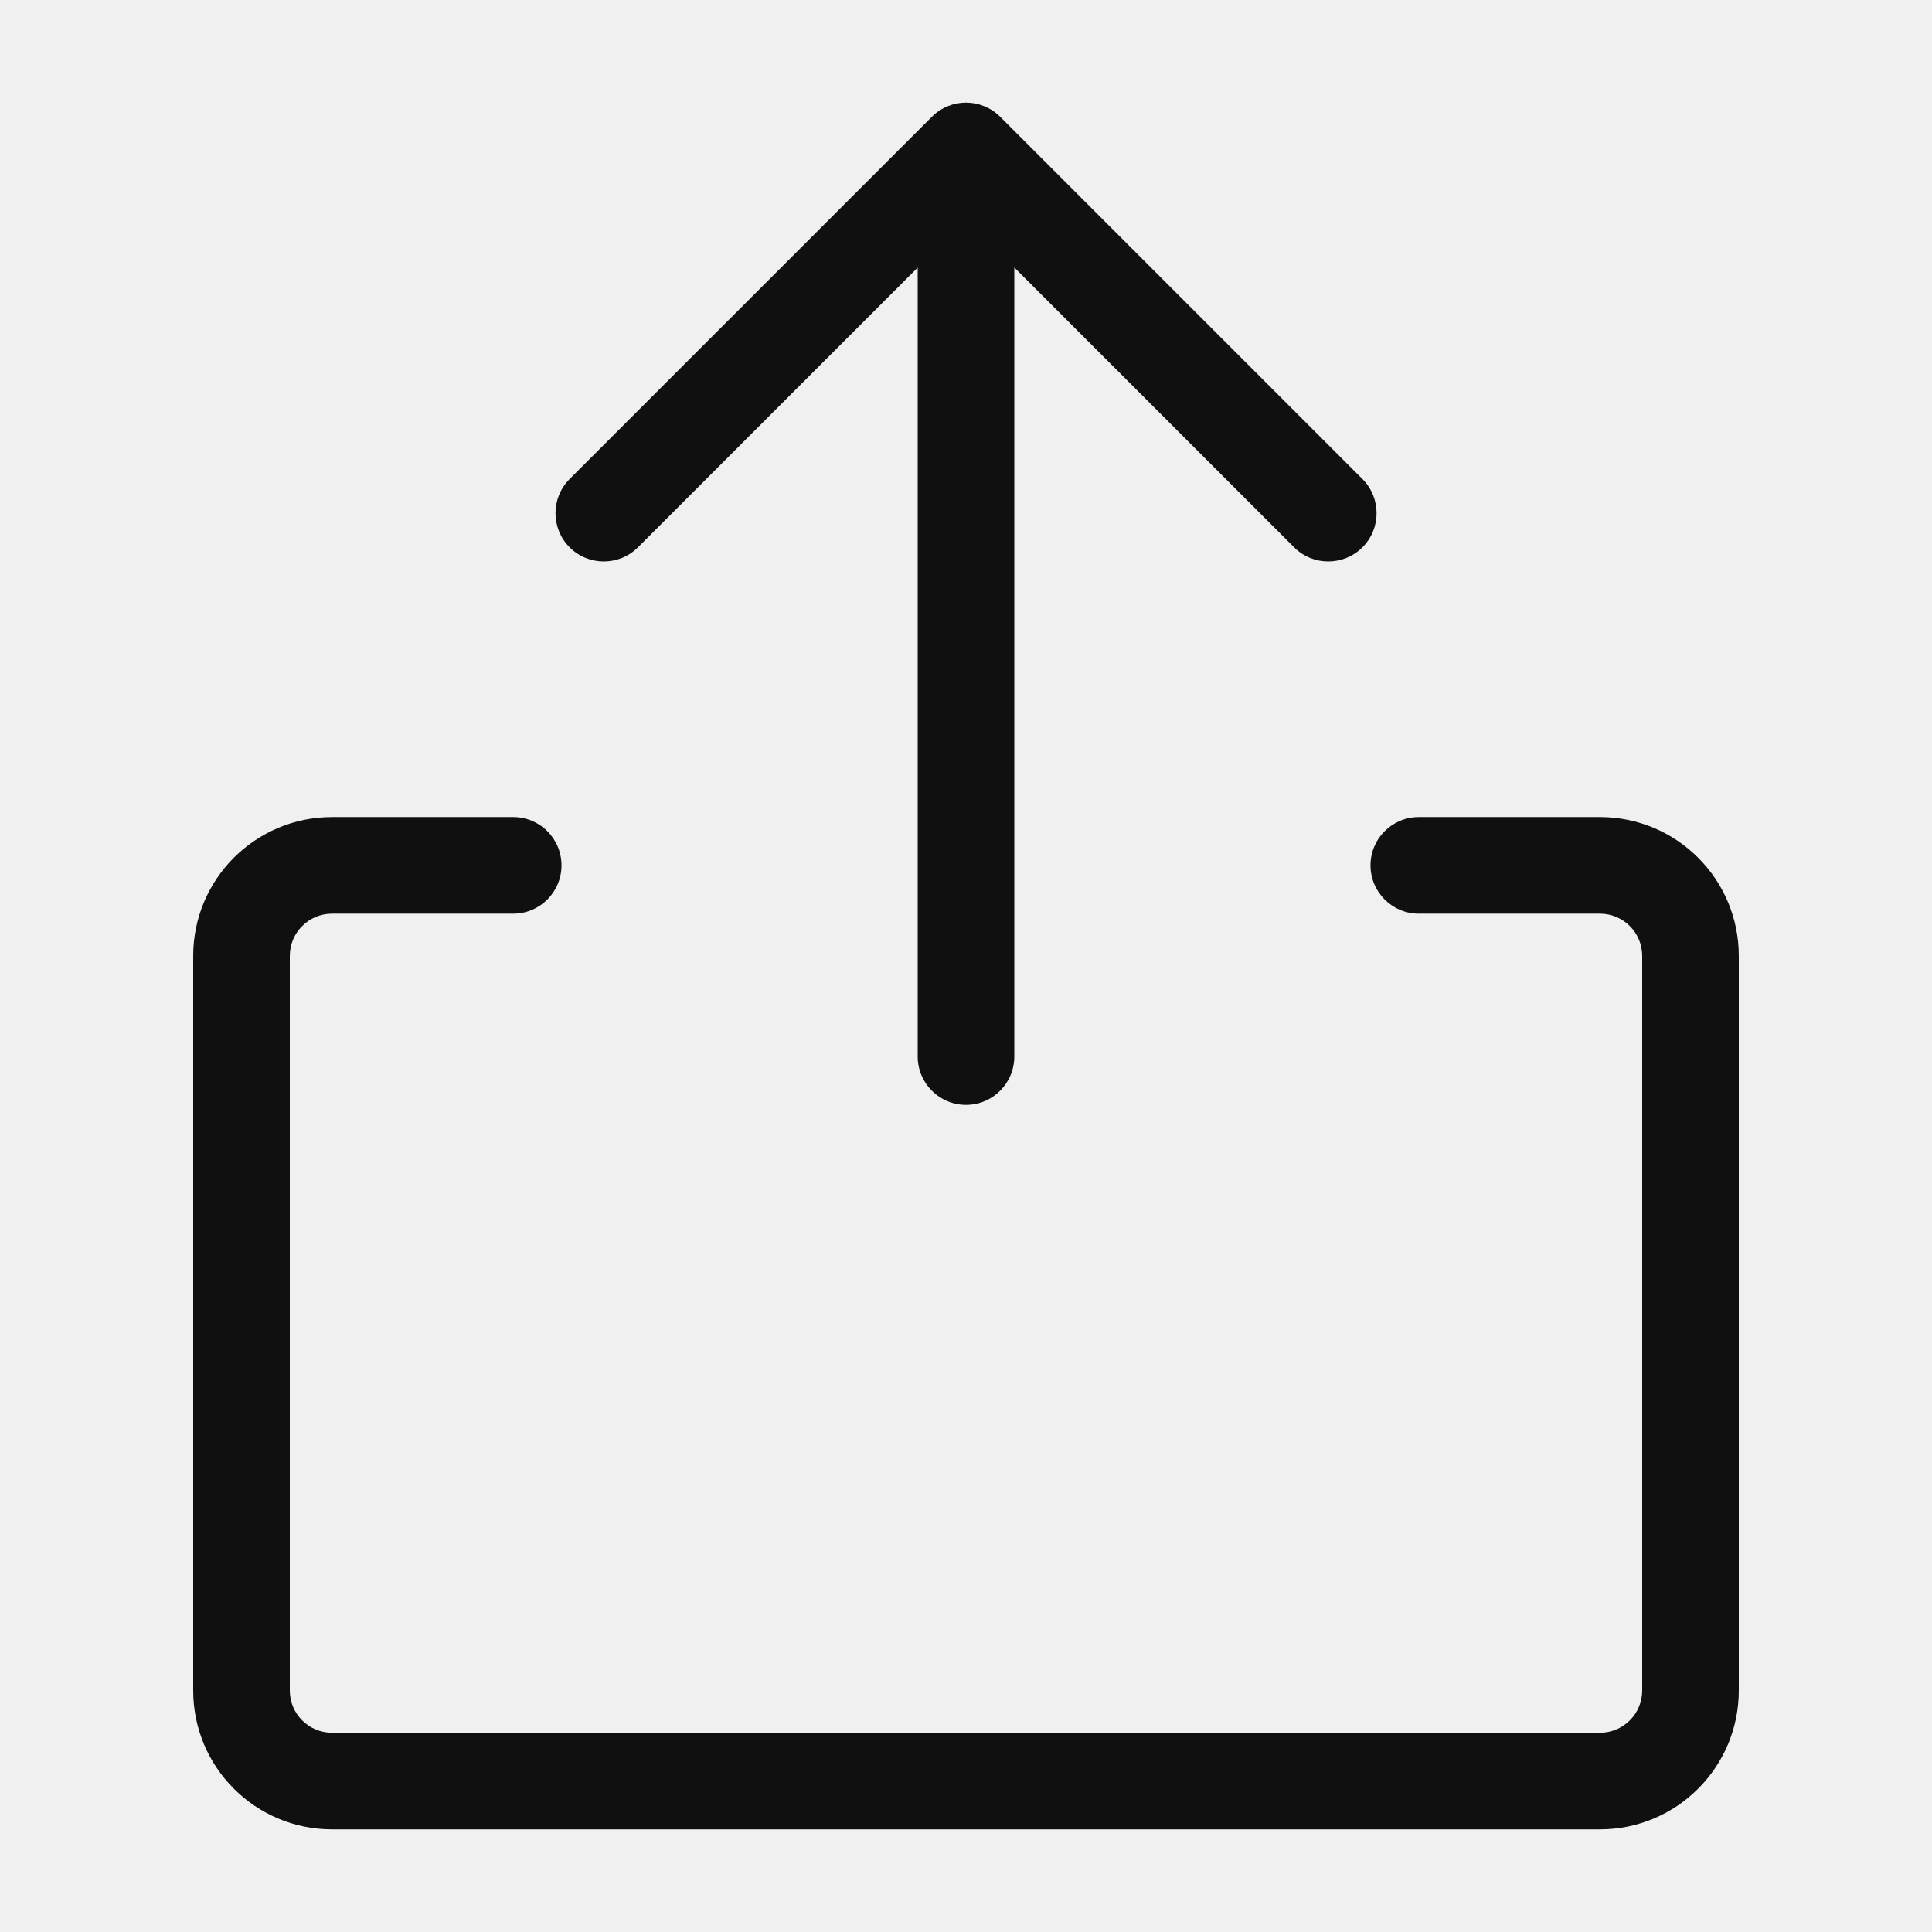
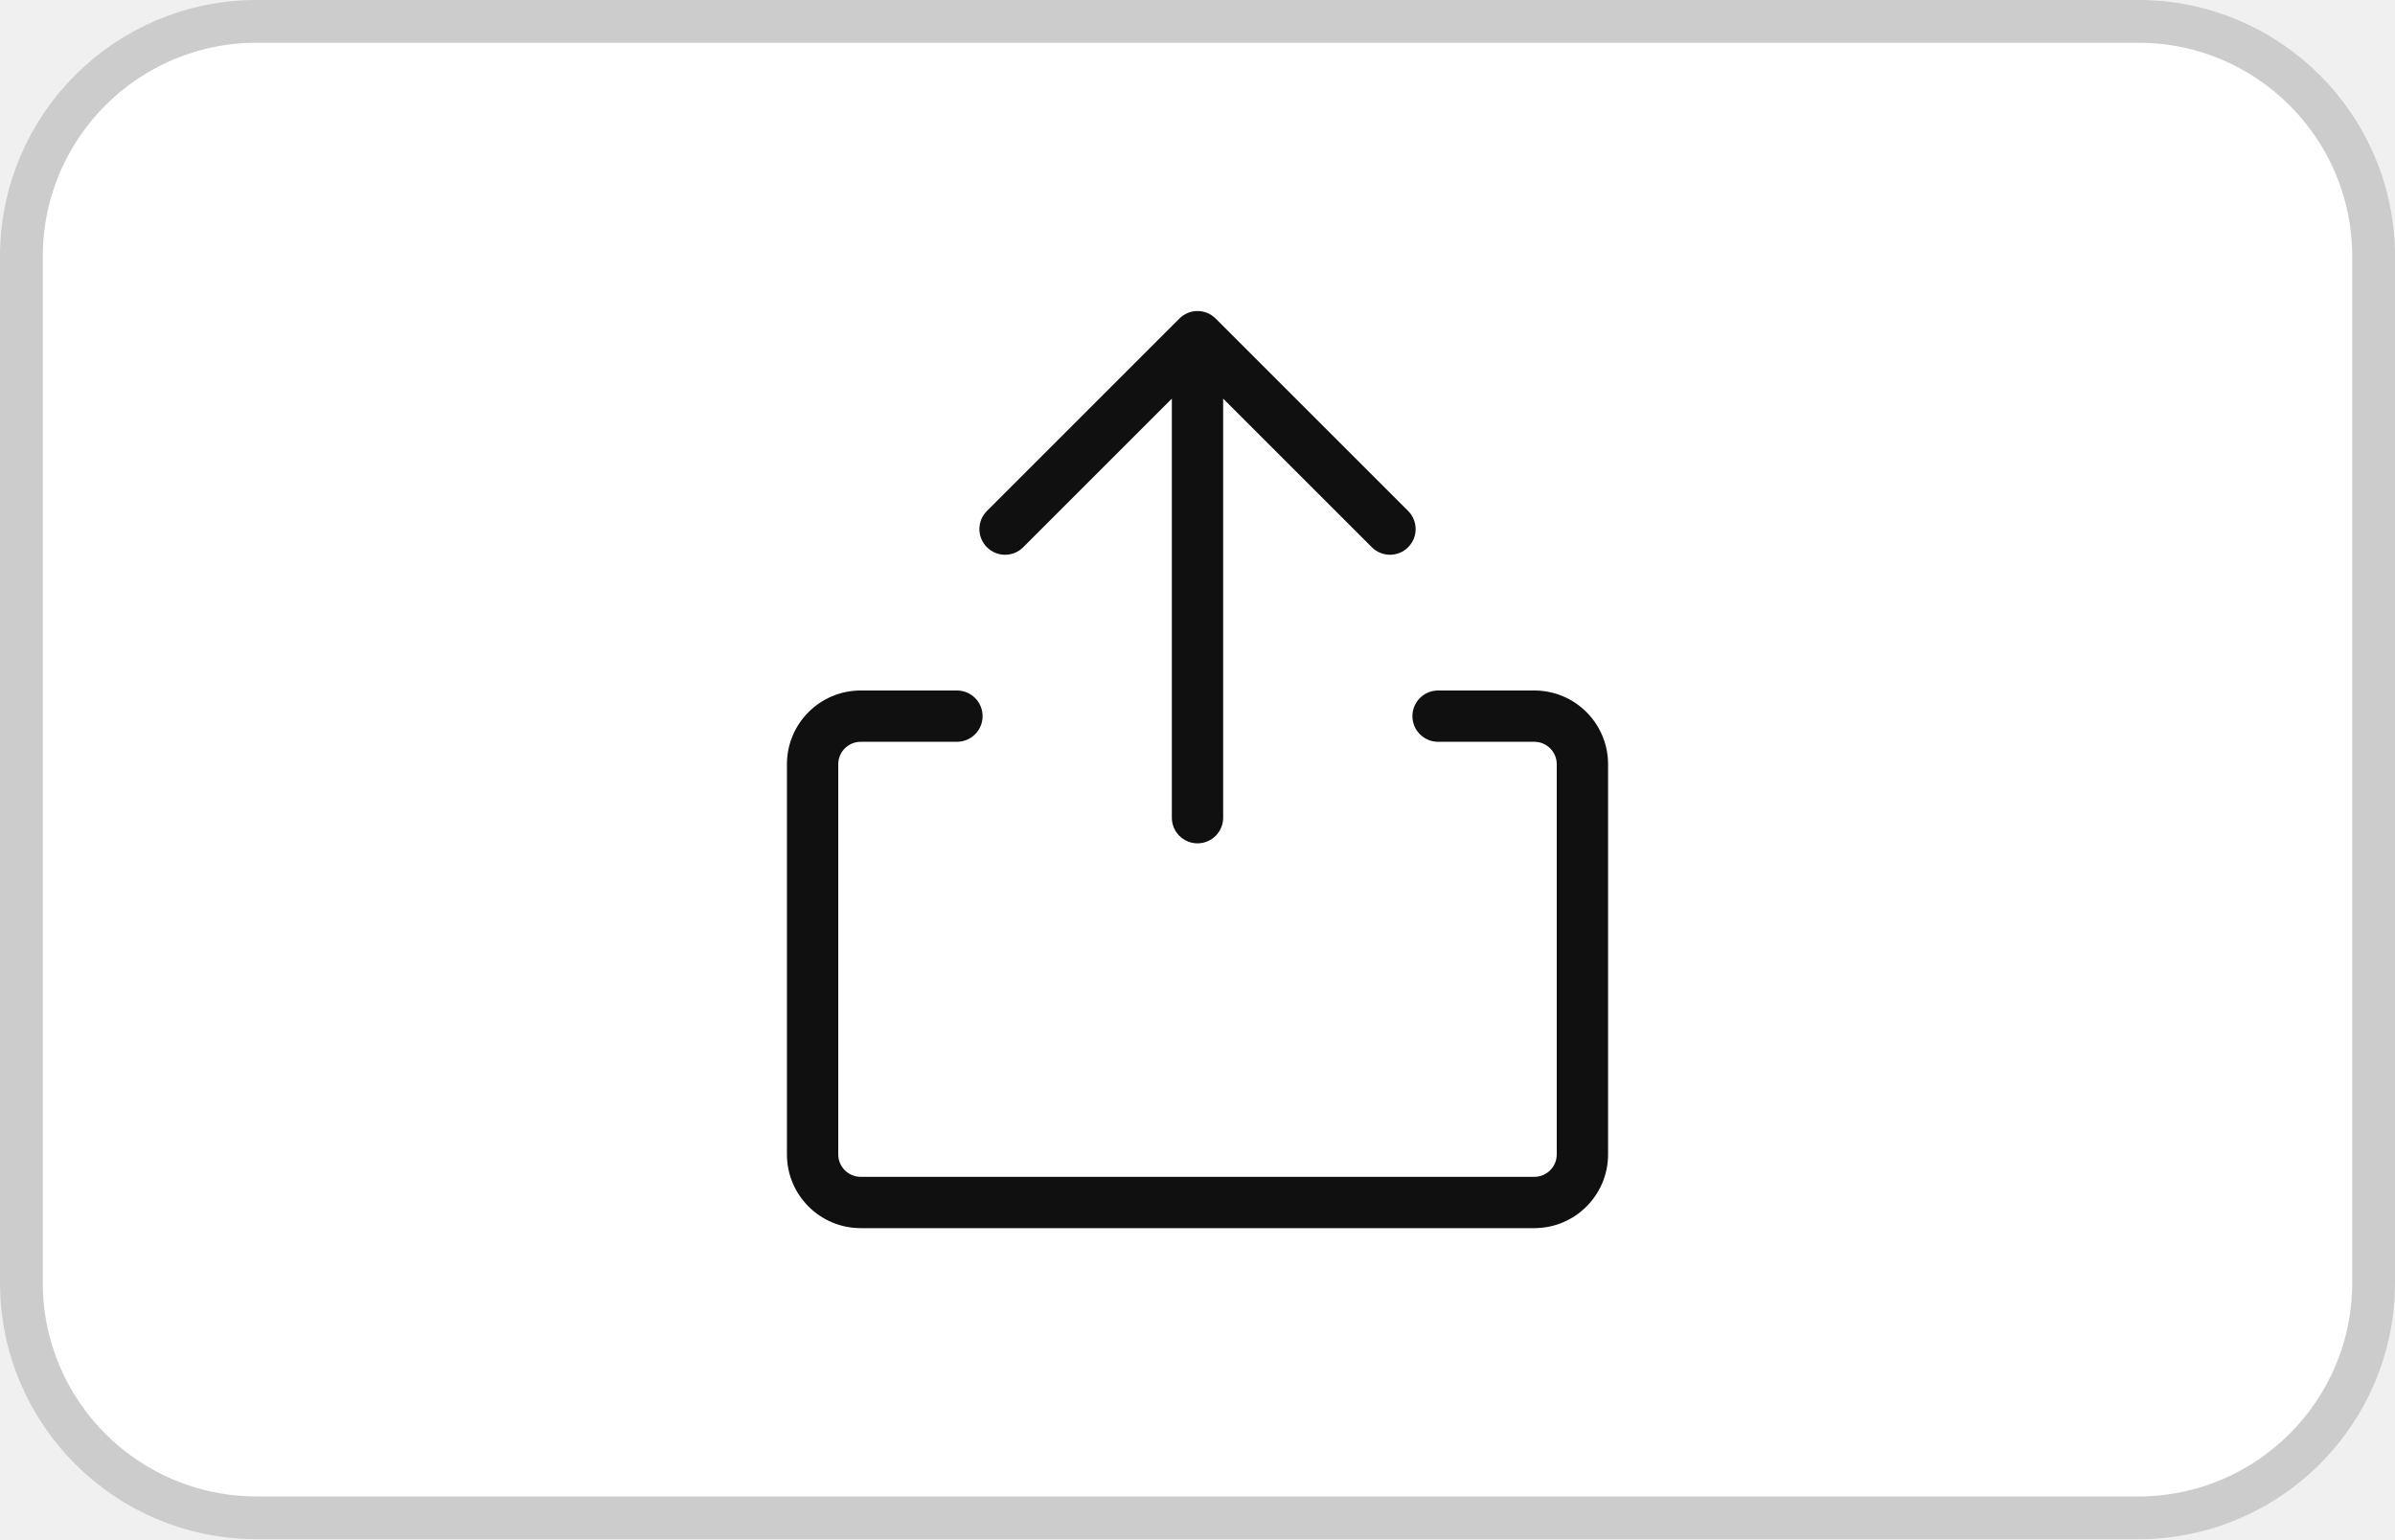
- <svg xmlns="http://www.w3.org/2000/svg" width="24" height="24" viewBox="0 0 24 24" fill="none">
-   <path fill-rule="evenodd" clip-rule="evenodd" d="M11.576 1.451C11.81 1.216 12.19 1.216 12.425 1.451L16.925 5.951C17.159 6.185 17.159 6.565 16.925 6.799C16.69 7.033 16.31 7.033 16.076 6.799L12.6 3.323V13.125C12.6 13.456 12.332 13.725 12 13.725C11.669 13.725 11.4 13.456 11.4 13.125V3.324L7.925 6.799C7.69 7.033 7.31 7.033 7.076 6.799C6.842 6.565 6.842 6.185 7.076 5.951L11.576 1.451ZM4.125 11.35C3.835 11.35 3.6 11.585 3.6 11.875V21C3.6 21.29 3.835 21.525 4.125 21.525H19.875C20.165 21.525 20.4 21.29 20.4 21V11.875C20.4 11.585 20.165 11.35 19.875 11.35H17.625C17.294 11.35 17.025 11.081 17.025 10.75C17.025 10.418 17.294 10.15 17.625 10.15H19.875C20.828 10.15 21.6 10.922 21.6 11.875V21C21.6 21.953 20.828 22.725 19.875 22.725H4.125C3.172 22.725 2.4 21.953 2.4 21V11.875C2.4 10.922 3.172 10.15 4.125 10.15H6.375C6.707 10.15 6.975 10.418 6.975 10.75C6.975 11.081 6.707 11.35 6.375 11.35H4.125Z" fill="#101010" />
+ <svg xmlns="http://www.w3.org/2000/svg" width="56" height="36" viewBox="0 0 56 36" fill="none">
+   <rect x="0.5" y="0.5" width="55" height="35" rx="5.5" fill="white" />
+   <rect x="0.5" y="0.5" width="55" height="35" rx="5.5" stroke="#CCCCCC" />
+   <path fill-rule="evenodd" clip-rule="evenodd" d="M27.576 7.451C27.811 7.216 28.191 7.216 28.425 7.451L32.925 11.951C33.159 12.185 33.159 12.565 32.925 12.799C32.691 13.034 32.311 13.034 32.076 12.799L28.6 9.323V19.125C28.6 19.456 28.332 19.725 28 19.725C27.669 19.725 27.4 19.456 27.4 19.125V9.324L23.925 12.799C23.691 13.034 23.311 13.034 23.076 12.799C22.842 12.565 22.842 12.185 23.076 11.951L27.576 7.451ZM20.125 17.35C19.835 17.35 19.6 17.585 19.6 17.875V27C19.6 27.29 19.835 27.525 20.125 27.525H35.875C36.165 27.525 36.4 27.29 36.4 27V17.875C36.4 17.585 36.165 17.35 35.875 17.35H33.625C33.294 17.35 33.025 17.081 33.025 16.75C33.025 16.419 33.294 16.15 33.625 16.15H35.875C36.828 16.15 37.6 16.922 37.6 17.875V27C37.6 27.953 36.828 28.725 35.875 28.725H20.125C19.173 28.725 18.4 27.953 18.4 27V17.875C18.4 16.922 19.173 16.15 20.125 16.15H22.375C22.707 16.15 22.975 16.419 22.975 16.75C22.975 17.081 22.707 17.35 22.375 17.35H20.125Z" fill="#101010" />
</svg>
